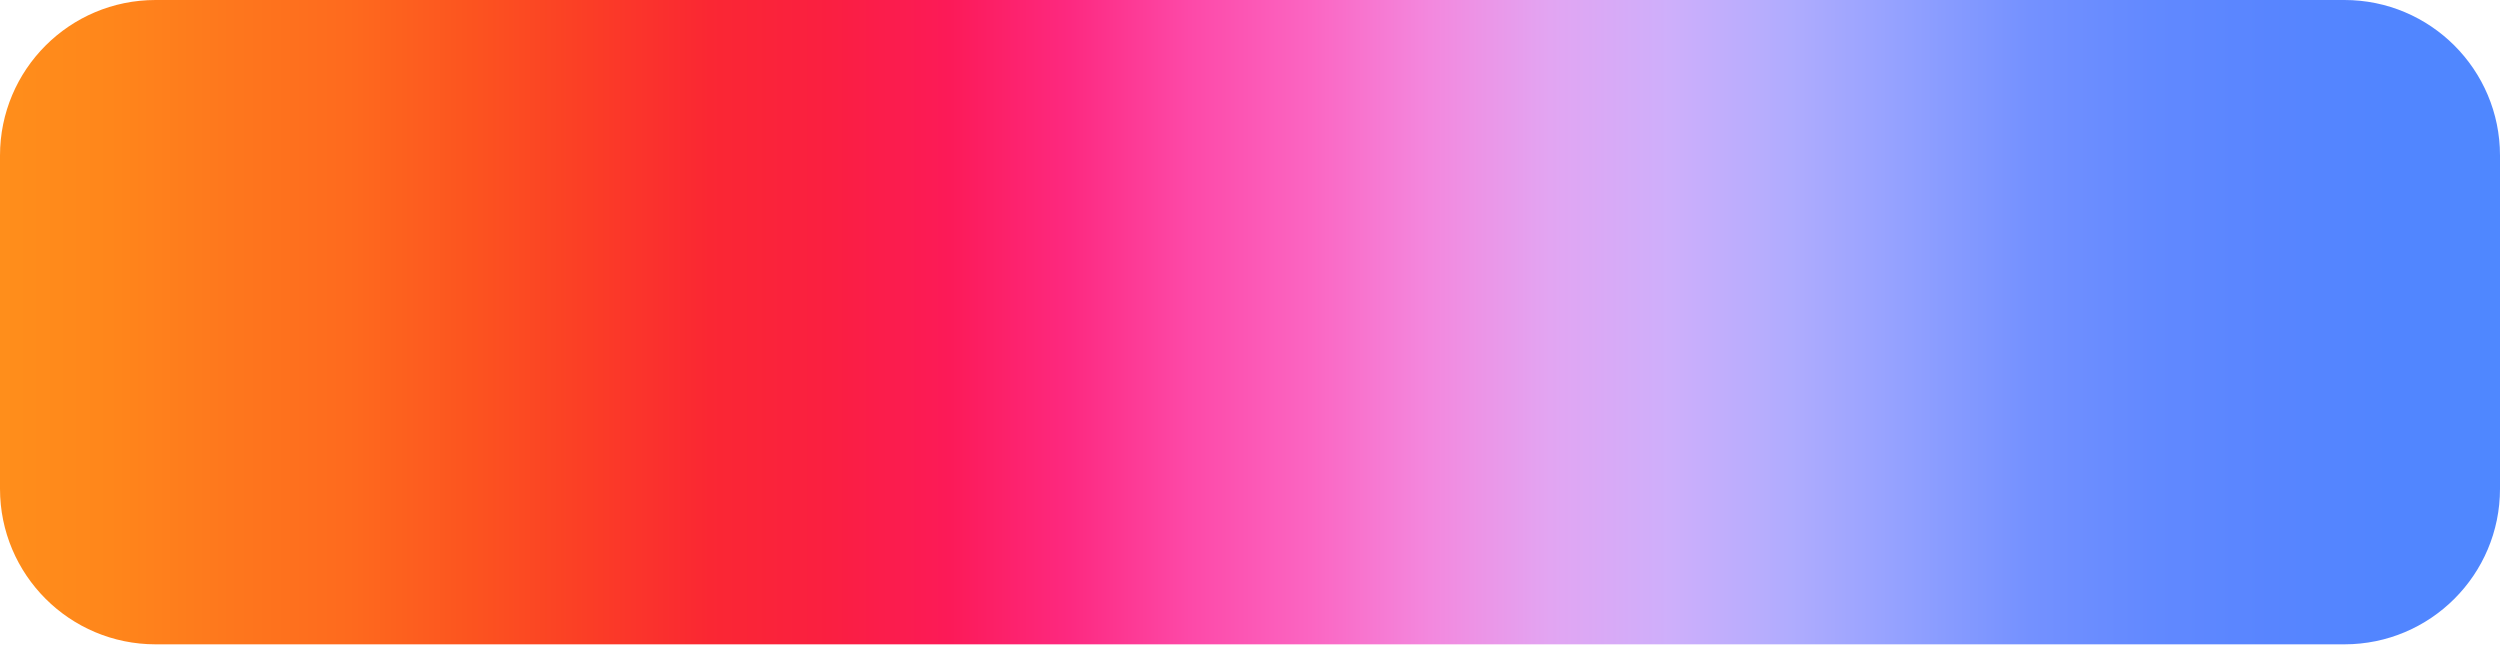
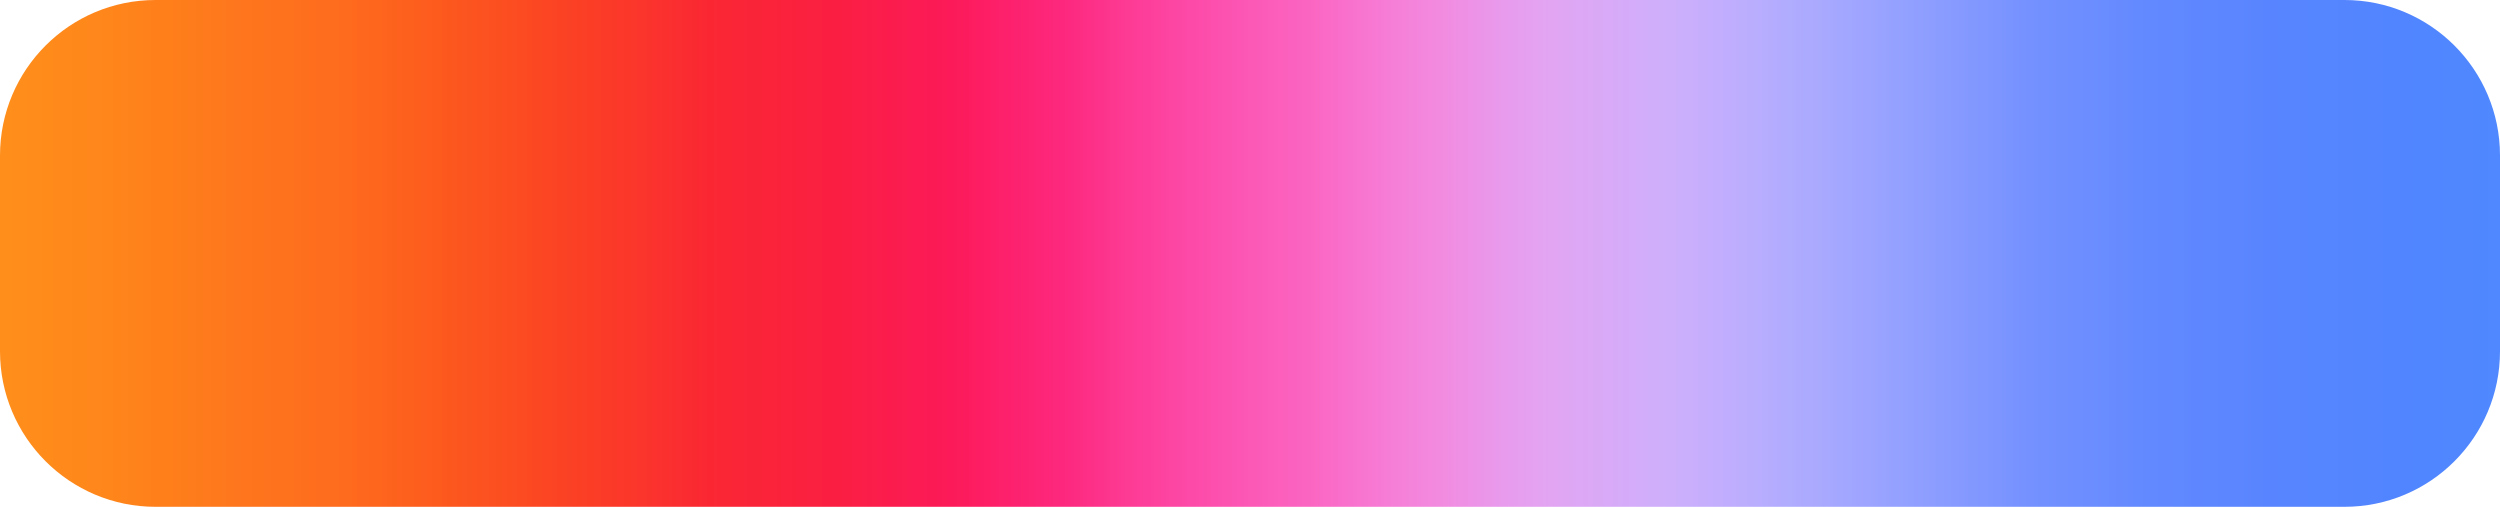
- <svg xmlns="http://www.w3.org/2000/svg" width="34.051" height="8.776" viewBox="0 0 34.051 8.776">
+ <svg xmlns="http://www.w3.org/2000/svg" width="34.051" height="6.903" viewBox="0 0 34.051 6.903">
  <defs>
-     <linearGradient id="g" x1="1" x2="0">
-       <stop offset="0%" stop-color="rgb(79,136,255)" />
-       <stop offset="4.762%" stop-color="rgb(81,133,255)" />
-       <stop offset="9.524%" stop-color="rgb(88,133,255)" />
-       <stop offset="14.286%" stop-color="rgb(98,137,255)" />
-       <stop offset="19.048%" stop-color="rgb(116,145,255)" />
-       <stop offset="23.81%" stop-color="rgb(145,160,255)" />
-       <stop offset="28.571%" stop-color="rgb(176,172,254)" />
-       <stop offset="33.333%" stop-color="rgb(206,175,251)" />
-       <stop offset="38.095%" stop-color="rgb(226,165,242)" />
-       <stop offset="42.857%" stop-color="rgb(243,136,222)" />
-       <stop offset="47.619%" stop-color="rgb(251,101,194)" />
-       <stop offset="52.381%" stop-color="rgb(253,73,168)" />
-       <stop offset="57.143%" stop-color="rgb(253,41,128)" />
-       <stop offset="61.905%" stop-color="rgb(252,26,88)" />
-       <stop offset="66.667%" stop-color="rgb(250,31,65)" />
-       <stop offset="71.429%" stop-color="rgb(250,39,51)" />
-       <stop offset="76.19%" stop-color="rgb(251,61,38)" />
-       <stop offset="80.952%" stop-color="rgb(252,84,31)" />
-       <stop offset="85.714%" stop-color="rgb(254,106,30)" />
-       <stop offset="90.476%" stop-color="rgb(254,119,29)" />
-       <stop offset="95.238%" stop-color="rgb(255,134,27)" />
-       <stop offset="100%" stop-color="rgb(255,143,27)" />
+     <linearGradient id="g" x1="0" x2="1" y1="0" y2="0" color-interpolation="sRGB">
+       <stop offset="0%" stop-color="rgb(255,143,27)" />
+       <stop offset="0.595%" stop-color="rgb(255,142,27)" />
+       <stop offset="1.19%" stop-color="rgb(255,141,27)" />
+       <stop offset="1.786%" stop-color="rgb(255,140,27)" />
+       <stop offset="2.381%" stop-color="rgb(255,139,27)" />
+       <stop offset="2.976%" stop-color="rgb(255,137,27)" />
+       <stop offset="3.571%" stop-color="rgb(255,136,27)" />
+       <stop offset="4.167%" stop-color="rgb(255,135,27)" />
+       <stop offset="4.762%" stop-color="rgb(255,134,27)" />
+       <stop offset="5.357%" stop-color="rgb(255,132,27)" />
+       <stop offset="5.952%" stop-color="rgb(255,130,27)" />
+       <stop offset="6.548%" stop-color="rgb(255,128,27)" />
+       <stop offset="7.143%" stop-color="rgb(255,127,27)" />
+       <stop offset="7.738%" stop-color="rgb(254,125,27)" />
+       <stop offset="8.333%" stop-color="rgb(254,123,28)" />
+       <stop offset="8.929%" stop-color="rgb(254,121,28)" />
+       <stop offset="9.524%" stop-color="rgb(254,119,29)" />
+       <stop offset="10.119%" stop-color="rgb(254,117,29)" />
+       <stop offset="10.714%" stop-color="rgb(254,116,29)" />
+       <stop offset="11.309%" stop-color="rgb(254,114,29)" />
+       <stop offset="11.905%" stop-color="rgb(254,113,29)" />
+       <stop offset="12.5%" stop-color="rgb(254,111,29)" />
+       <stop offset="13.095%" stop-color="rgb(254,109,29)" />
+       <stop offset="13.691%" stop-color="rgb(254,108,30)" />
+       <stop offset="14.286%" stop-color="rgb(254,106,30)" />
+       <stop offset="14.881%" stop-color="rgb(254,103,30)" />
+       <stop offset="15.476%" stop-color="rgb(254,101,29)" />
+       <stop offset="16.071%" stop-color="rgb(253,98,29)" />
+       <stop offset="16.667%" stop-color="rgb(253,95,29)" />
+       <stop offset="17.262%" stop-color="rgb(253,93,30)" />
+       <stop offset="17.857%" stop-color="rgb(253,90,30)" />
+       <stop offset="18.452%" stop-color="rgb(252,87,30)" />
+       <stop offset="19.048%" stop-color="rgb(252,84,31)" />
+       <stop offset="19.643%" stop-color="rgb(252,81,32)" />
+       <stop offset="20.238%" stop-color="rgb(252,79,32)" />
+       <stop offset="20.833%" stop-color="rgb(252,76,33)" />
+       <stop offset="21.429%" stop-color="rgb(252,73,34)" />
+       <stop offset="22.024%" stop-color="rgb(252,70,35)" />
+       <stop offset="22.619%" stop-color="rgb(251,67,36)" />
+       <stop offset="23.214%" stop-color="rgb(251,64,37)" />
+       <stop offset="23.809%" stop-color="rgb(251,61,38)" />
+       <stop offset="24.405%" stop-color="rgb(251,59,40)" />
+       <stop offset="25%" stop-color="rgb(251,56,41)" />
+       <stop offset="25.595%" stop-color="rgb(251,54,43)" />
+       <stop offset="26.191%" stop-color="rgb(251,51,45)" />
+       <stop offset="26.786%" stop-color="rgb(250,48,46)" />
+       <stop offset="27.381%" stop-color="rgb(250,45,48)" />
+       <stop offset="27.976%" stop-color="rgb(250,42,49)" />
+       <stop offset="28.571%" stop-color="rgb(250,39,51)" />
+       <stop offset="29.167%" stop-color="rgb(250,38,53)" />
+       <stop offset="29.762%" stop-color="rgb(250,37,55)" />
+       <stop offset="30.357%" stop-color="rgb(250,36,57)" />
+       <stop offset="30.952%" stop-color="rgb(250,35,58)" />
+       <stop offset="31.548%" stop-color="rgb(250,34,60)" />
+       <stop offset="32.143%" stop-color="rgb(250,33,62)" />
+       <stop offset="32.738%" stop-color="rgb(250,32,63)" />
+       <stop offset="33.333%" stop-color="rgb(250,31,65)" />
+       <stop offset="33.929%" stop-color="rgb(250,30,68)" />
+       <stop offset="34.524%" stop-color="rgb(251,30,71)" />
+       <stop offset="35.119%" stop-color="rgb(251,29,74)" />
+       <stop offset="35.714%" stop-color="rgb(251,28,77)" />
+       <stop offset="36.309%" stop-color="rgb(251,28,80)" />
+       <stop offset="36.905%" stop-color="rgb(252,27,83)" />
+       <stop offset="37.5%" stop-color="rgb(252,26,85)" />
+       <stop offset="38.095%" stop-color="rgb(252,26,88)" />
+       <stop offset="38.691%" stop-color="rgb(252,28,93)" />
+       <stop offset="39.286%" stop-color="rgb(253,29,99)" />
+       <stop offset="39.881%" stop-color="rgb(253,31,104)" />
+       <stop offset="40.476%" stop-color="rgb(253,33,109)" />
+       <stop offset="41.071%" stop-color="rgb(253,35,114)" />
+       <stop offset="41.667%" stop-color="rgb(253,37,118)" />
+       <stop offset="42.262%" stop-color="rgb(253,39,123)" />
+       <stop offset="42.857%" stop-color="rgb(253,41,128)" />
+       <stop offset="43.452%" stop-color="rgb(253,46,133)" />
+       <stop offset="44.048%" stop-color="rgb(253,50,138)" />
+       <stop offset="44.643%" stop-color="rgb(253,55,144)" />
+       <stop offset="45.238%" stop-color="rgb(253,59,149)" />
+       <stop offset="45.833%" stop-color="rgb(253,62,154)" />
+       <stop offset="46.429%" stop-color="rgb(253,66,158)" />
+       <stop offset="47.024%" stop-color="rgb(253,70,163)" />
+       <stop offset="47.619%" stop-color="rgb(253,73,168)" />
+       <stop offset="48.214%" stop-color="rgb(253,77,171)" />
+       <stop offset="48.809%" stop-color="rgb(253,81,175)" />
+       <stop offset="49.405%" stop-color="rgb(252,84,178)" />
+       <stop offset="50%" stop-color="rgb(252,88,181)" />
+       <stop offset="50.595%" stop-color="rgb(252,91,185)" />
+       <stop offset="51.191%" stop-color="rgb(252,95,188)" />
+       <stop offset="51.786%" stop-color="rgb(251,98,191)" />
+       <stop offset="52.381%" stop-color="rgb(251,101,194)" />
+       <stop offset="52.976%" stop-color="rgb(250,106,198)" />
+       <stop offset="53.571%" stop-color="rgb(249,110,202)" />
+       <stop offset="54.167%" stop-color="rgb(248,115,206)" />
+       <stop offset="54.762%" stop-color="rgb(247,119,209)" />
+       <stop offset="55.357%" stop-color="rgb(246,124,213)" />
+       <stop offset="55.952%" stop-color="rgb(245,128,216)" />
+       <stop offset="56.548%" stop-color="rgb(244,132,219)" />
+       <stop offset="57.143%" stop-color="rgb(243,136,222)" />
+       <stop offset="57.738%" stop-color="rgb(241,140,225)" />
+       <stop offset="58.333%" stop-color="rgb(239,144,228)" />
+       <stop offset="58.929%" stop-color="rgb(236,147,231)" />
+       <stop offset="59.524%" stop-color="rgb(234,151,234)" />
+       <stop offset="60.119%" stop-color="rgb(232,155,236)" />
+       <stop offset="60.714%" stop-color="rgb(230,158,238)" />
+       <stop offset="61.309%" stop-color="rgb(228,162,240)" />
+       <stop offset="61.905%" stop-color="rgb(226,165,242)" />
+       <stop offset="62.5%" stop-color="rgb(223,166,244)" />
+       <stop offset="63.095%" stop-color="rgb(221,168,245)" />
+       <stop offset="63.691%" stop-color="rgb(218,169,246)" />
+       <stop offset="64.286%" stop-color="rgb(216,170,247)" />
+       <stop offset="64.881%" stop-color="rgb(213,171,249)" />
+       <stop offset="65.476%" stop-color="rgb(211,173,249)" />
+       <stop offset="66.071%" stop-color="rgb(208,174,250)" />
+       <stop offset="66.667%" stop-color="rgb(206,175,251)" />
+       <stop offset="67.262%" stop-color="rgb(202,175,252)" />
+       <stop offset="67.857%" stop-color="rgb(199,174,252)" />
+       <stop offset="68.452%" stop-color="rgb(195,174,253)" />
+       <stop offset="69.048%" stop-color="rgb(192,173,253)" />
+       <stop offset="69.643%" stop-color="rgb(188,173,253)" />
+       <stop offset="70.238%" stop-color="rgb(184,173,254)" />
+       <stop offset="70.833%" stop-color="rgb(180,172,254)" />
+       <stop offset="71.429%" stop-color="rgb(176,172,254)" />
+       <stop offset="72.024%" stop-color="rgb(172,170,254)" />
+       <stop offset="72.619%" stop-color="rgb(169,169,254)" />
+       <stop offset="73.214%" stop-color="rgb(165,167,255)" />
+       <stop offset="73.809%" stop-color="rgb(161,166,255)" />
+       <stop offset="74.405%" stop-color="rgb(157,164,255)" />
+       <stop offset="75%" stop-color="rgb(153,163,255)" />
+       <stop offset="75.595%" stop-color="rgb(149,161,255)" />
+       <stop offset="76.191%" stop-color="rgb(145,160,255)" />
+       <stop offset="76.786%" stop-color="rgb(142,158,255)" />
+       <stop offset="77.381%" stop-color="rgb(138,156,255)" />
+       <stop offset="77.976%" stop-color="rgb(135,154,255)" />
+       <stop offset="78.571%" stop-color="rgb(131,152,255)" />
+       <stop offset="79.167%" stop-color="rgb(127,151,255)" />
+       <stop offset="79.762%" stop-color="rgb(124,149,255)" />
+       <stop offset="80.357%" stop-color="rgb(120,147,255)" />
+       <stop offset="80.952%" stop-color="rgb(116,145,255)" />
+       <stop offset="81.548%" stop-color="rgb(114,144,255)" />
+       <stop offset="82.143%" stop-color="rgb(112,143,255)" />
+       <stop offset="82.738%" stop-color="rgb(109,142,255)" />
+       <stop offset="83.333%" stop-color="rgb(107,141,255)" />
+       <stop offset="83.929%" stop-color="rgb(105,140,255)" />
+       <stop offset="84.524%" stop-color="rgb(103,139,255)" />
+       <stop offset="85.119%" stop-color="rgb(100,138,255)" />
+       <stop offset="85.714%" stop-color="rgb(98,137,255)" />
+       <stop offset="86.309%" stop-color="rgb(97,136,255)" />
+       <stop offset="86.905%" stop-color="rgb(96,136,255)" />
+       <stop offset="87.5%" stop-color="rgb(94,135,255)" />
+       <stop offset="88.095%" stop-color="rgb(93,135,255)" />
+       <stop offset="88.691%" stop-color="rgb(92,134,255)" />
+       <stop offset="89.286%" stop-color="rgb(91,134,255)" />
+       <stop offset="89.881%" stop-color="rgb(89,133,255)" />
+       <stop offset="90.476%" stop-color="rgb(88,133,255)" />
+       <stop offset="91.071%" stop-color="rgb(87,133,255)" />
+       <stop offset="91.667%" stop-color="rgb(86,133,255)" />
+       <stop offset="92.262%" stop-color="rgb(85,133,255)" />
+       <stop offset="92.857%" stop-color="rgb(85,133,255)" />
+       <stop offset="93.452%" stop-color="rgb(84,133,255)" />
+       <stop offset="94.048%" stop-color="rgb(83,133,255)" />
+       <stop offset="94.643%" stop-color="rgb(82,133,255)" />
+       <stop offset="95.238%" stop-color="rgb(81,133,255)" />
+       <stop offset="95.833%" stop-color="rgb(81,133,255)" />
+       <stop offset="96.429%" stop-color="rgb(80,134,255)" />
+       <stop offset="97.024%" stop-color="rgb(80,134,255)" />
+       <stop offset="97.619%" stop-color="rgb(80,135,255)" />
+       <stop offset="98.214%" stop-color="rgb(80,135,255)" />
+       <stop offset="98.809%" stop-color="rgb(79,135,255)" />
+       <stop offset="99.405%" stop-color="rgb(79,136,255)" />
+       <stop offset="100%" stop-color="rgb(79,136,255)" />
    </linearGradient>
  </defs>
-   <rect width="34.051" height="8.776" rx="2.119" fill="url(#g)" />
+   <rect width="34.051" height="6.903" rx="2.119" fill="url(#g)" />
</svg>
